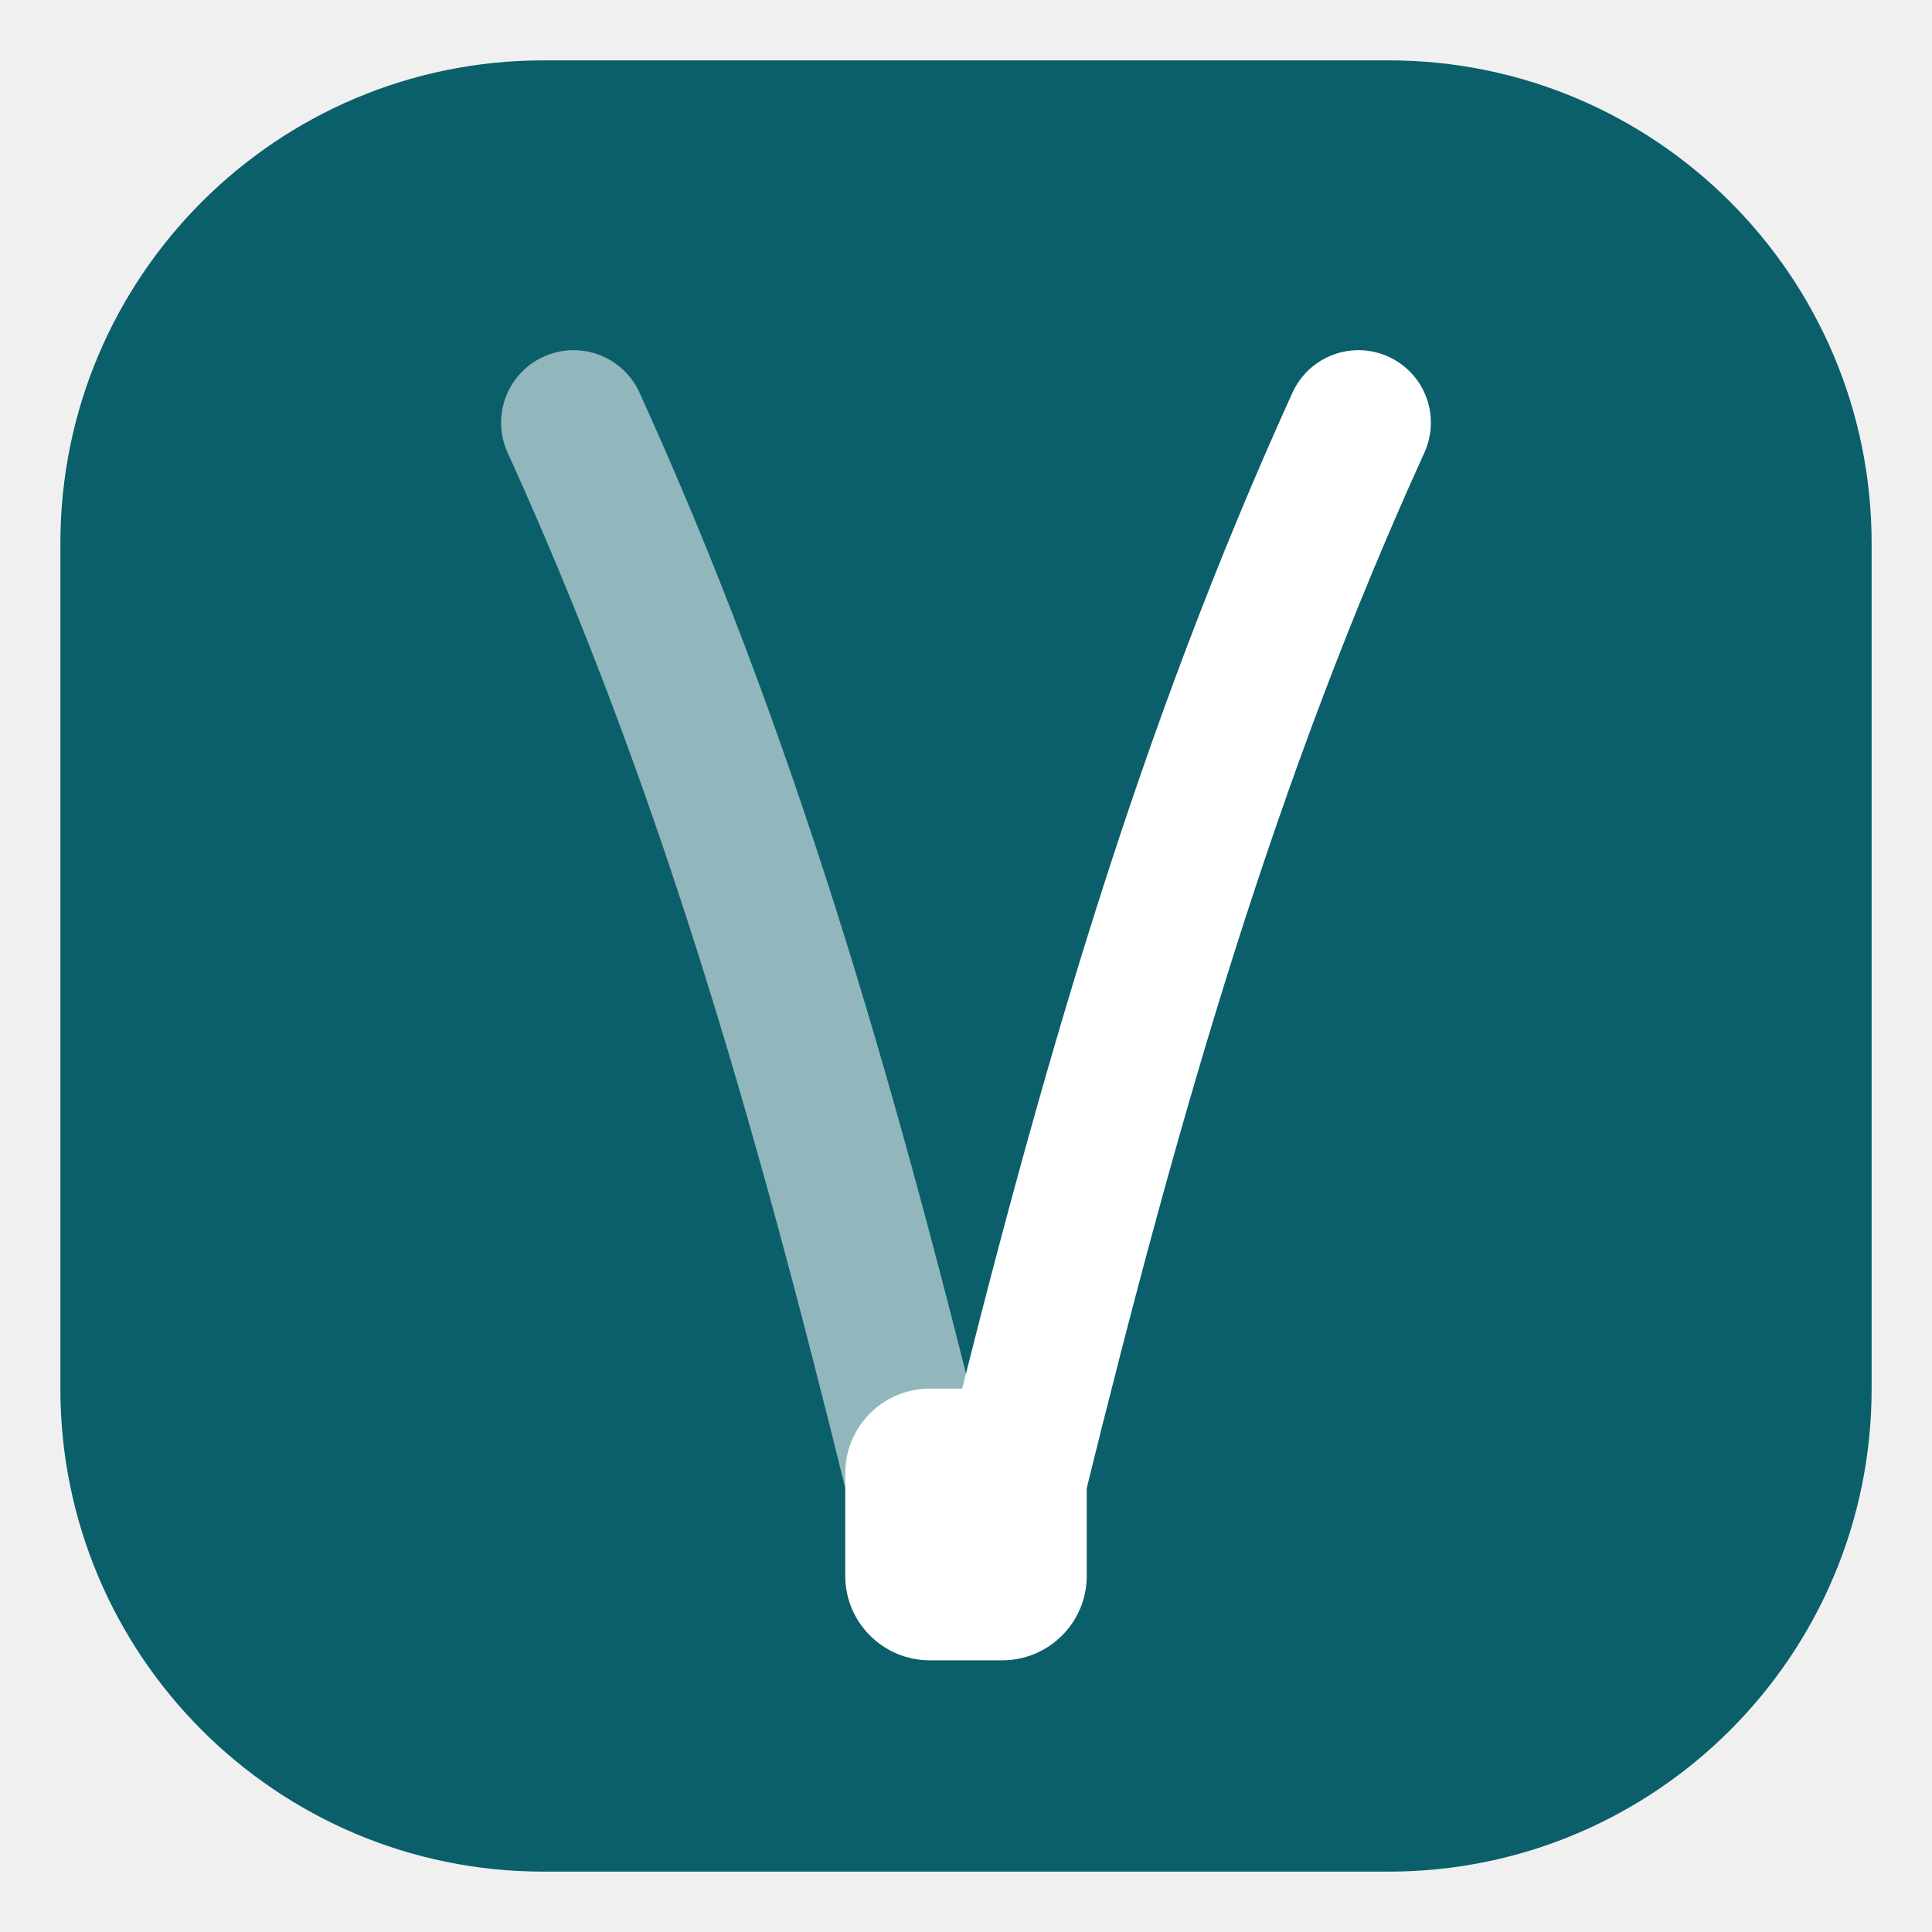
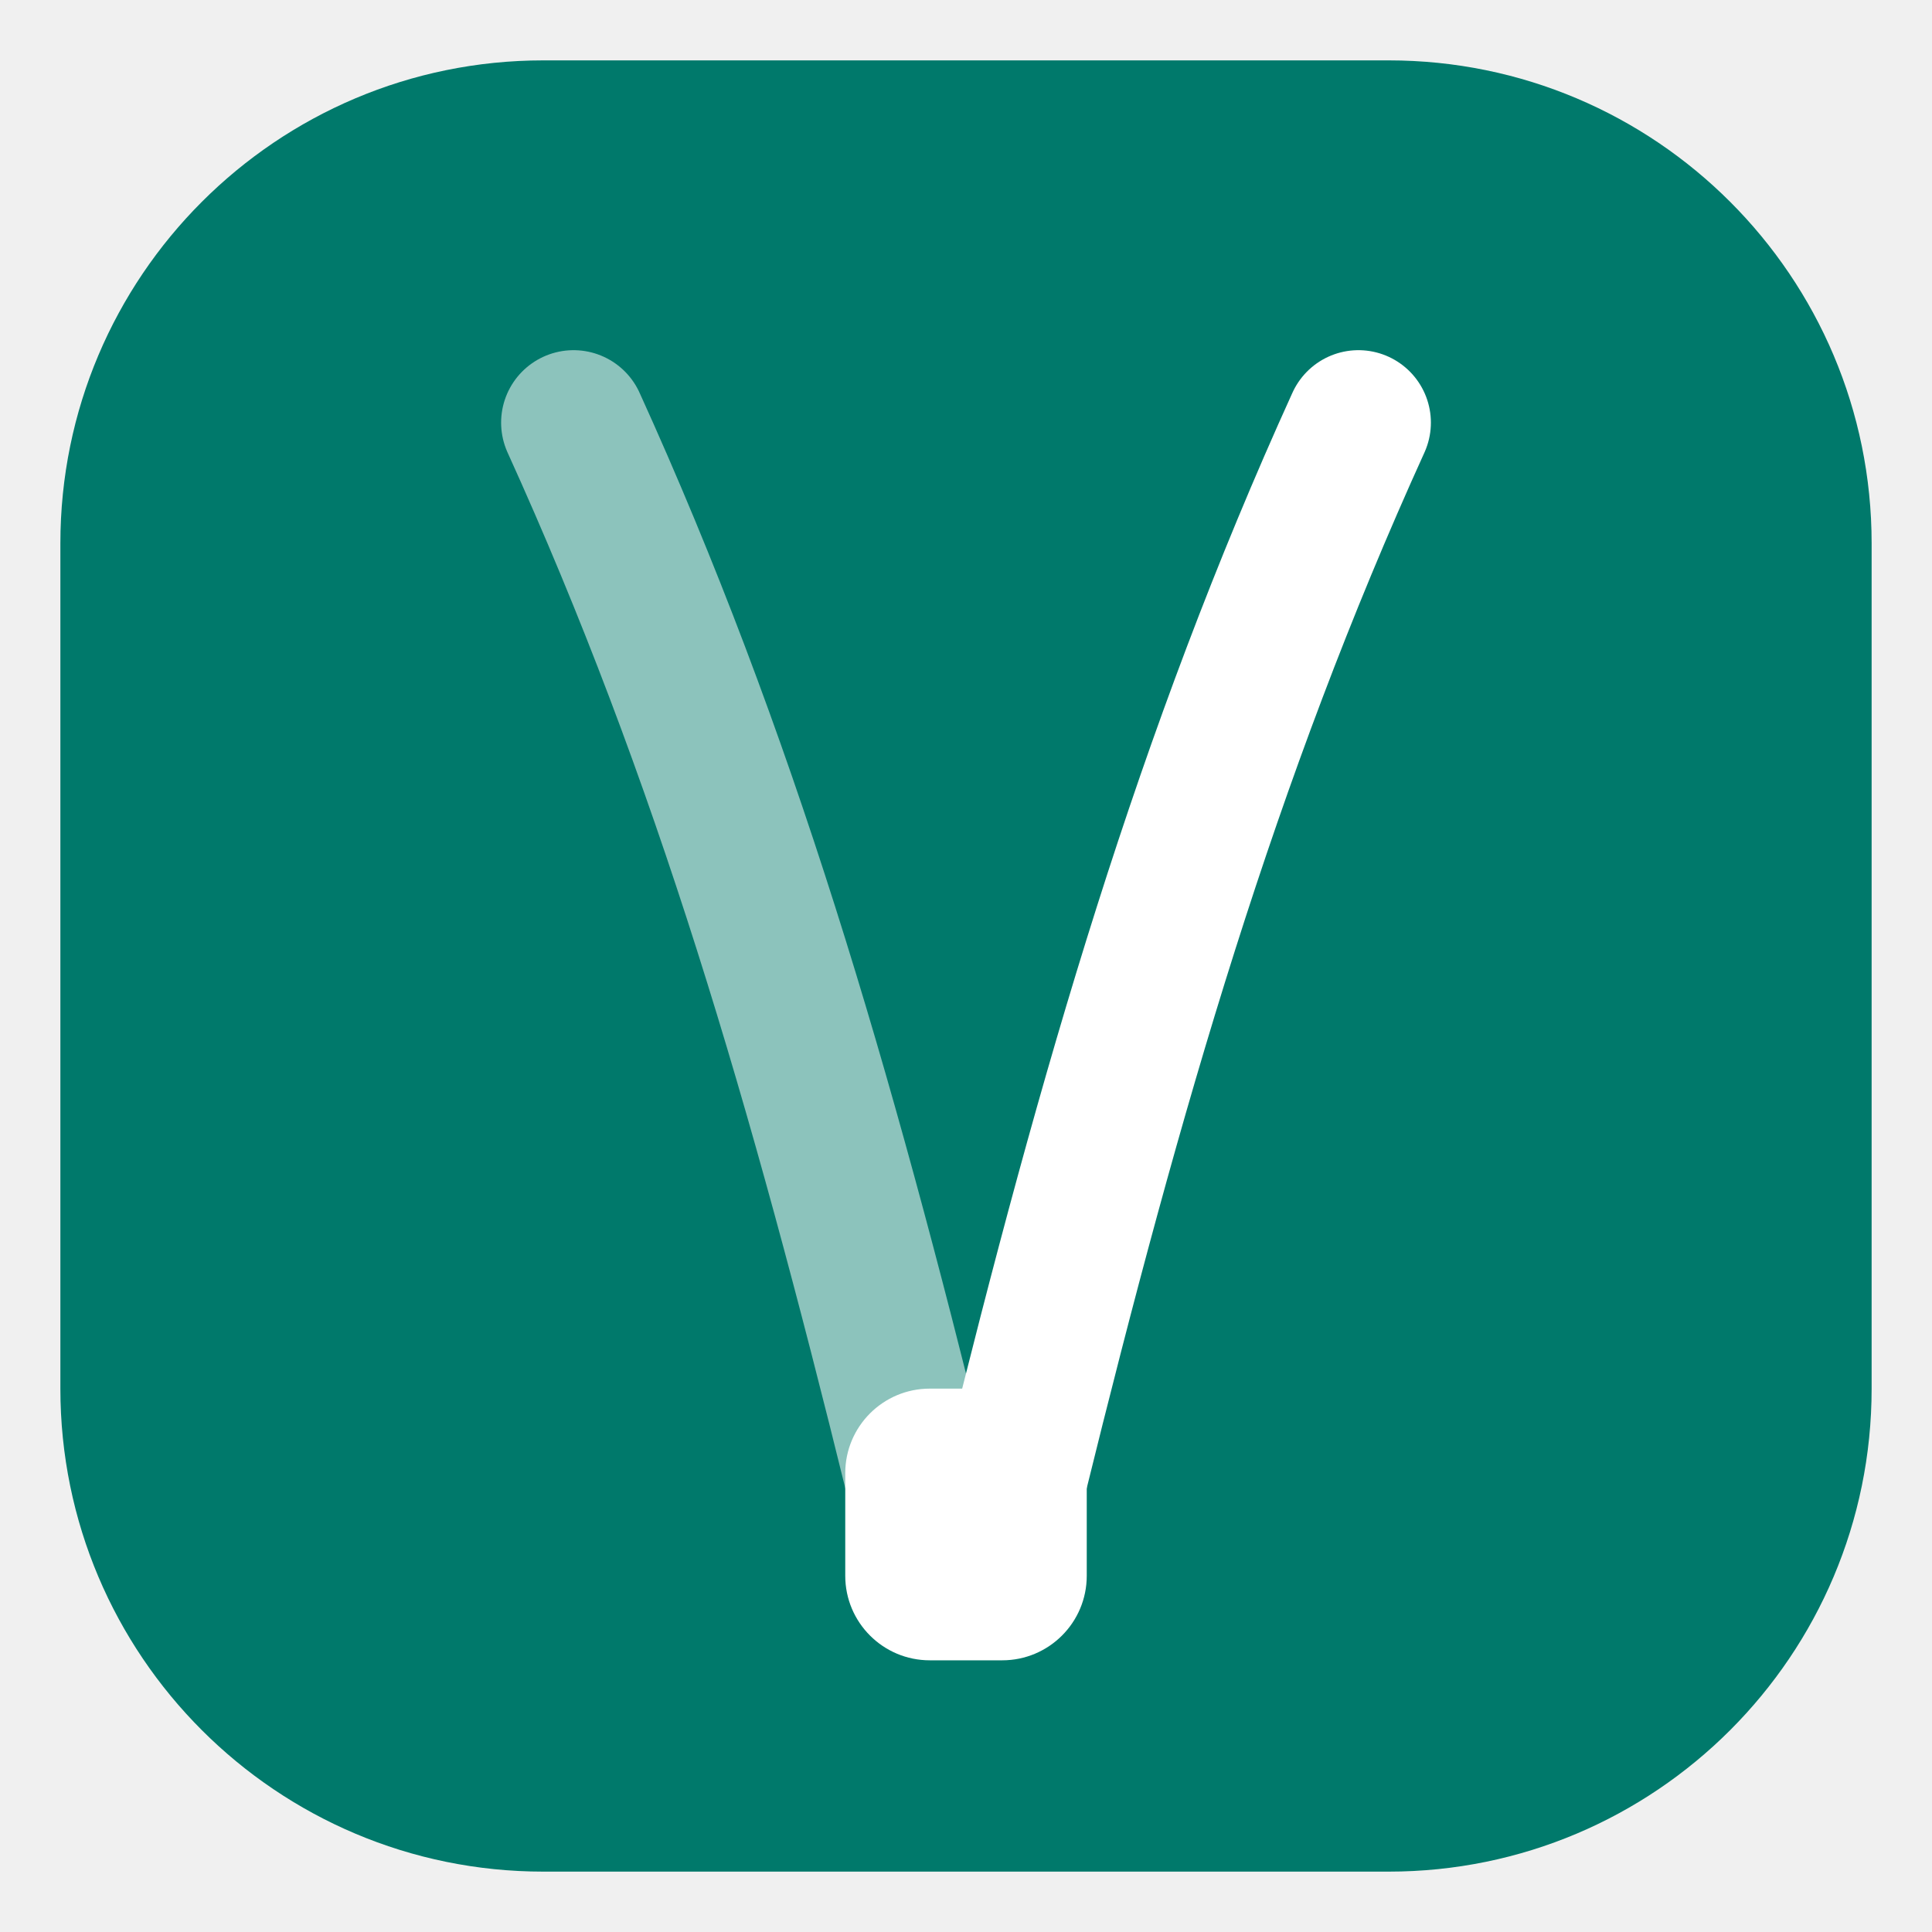
<svg xmlns="http://www.w3.org/2000/svg" viewBox="0 0 32 32">
-   <rect x="1" y="1" width="30" height="30" rx="8" fill="#0b5f6b" />
+   <rect x="1" y="1" width="30" height="30" rx="8" fill="#00796b" />
  <path d="M15.2 24.5C13.6 18 12 12.5 9.5 7" fill="none" stroke="#ffffff" stroke-width="2.4" stroke-linecap="round" opacity="0.55" />
  <path d="M16.8 24.5C18.4 18 20 12.5 22.5 7" fill="none" stroke="#ffffff" stroke-width="2.4" stroke-linecap="round" />
  <rect x="14" y="23" width="4" height="4.5" rx="1.4" fill="#ffffff" />
</svg>
